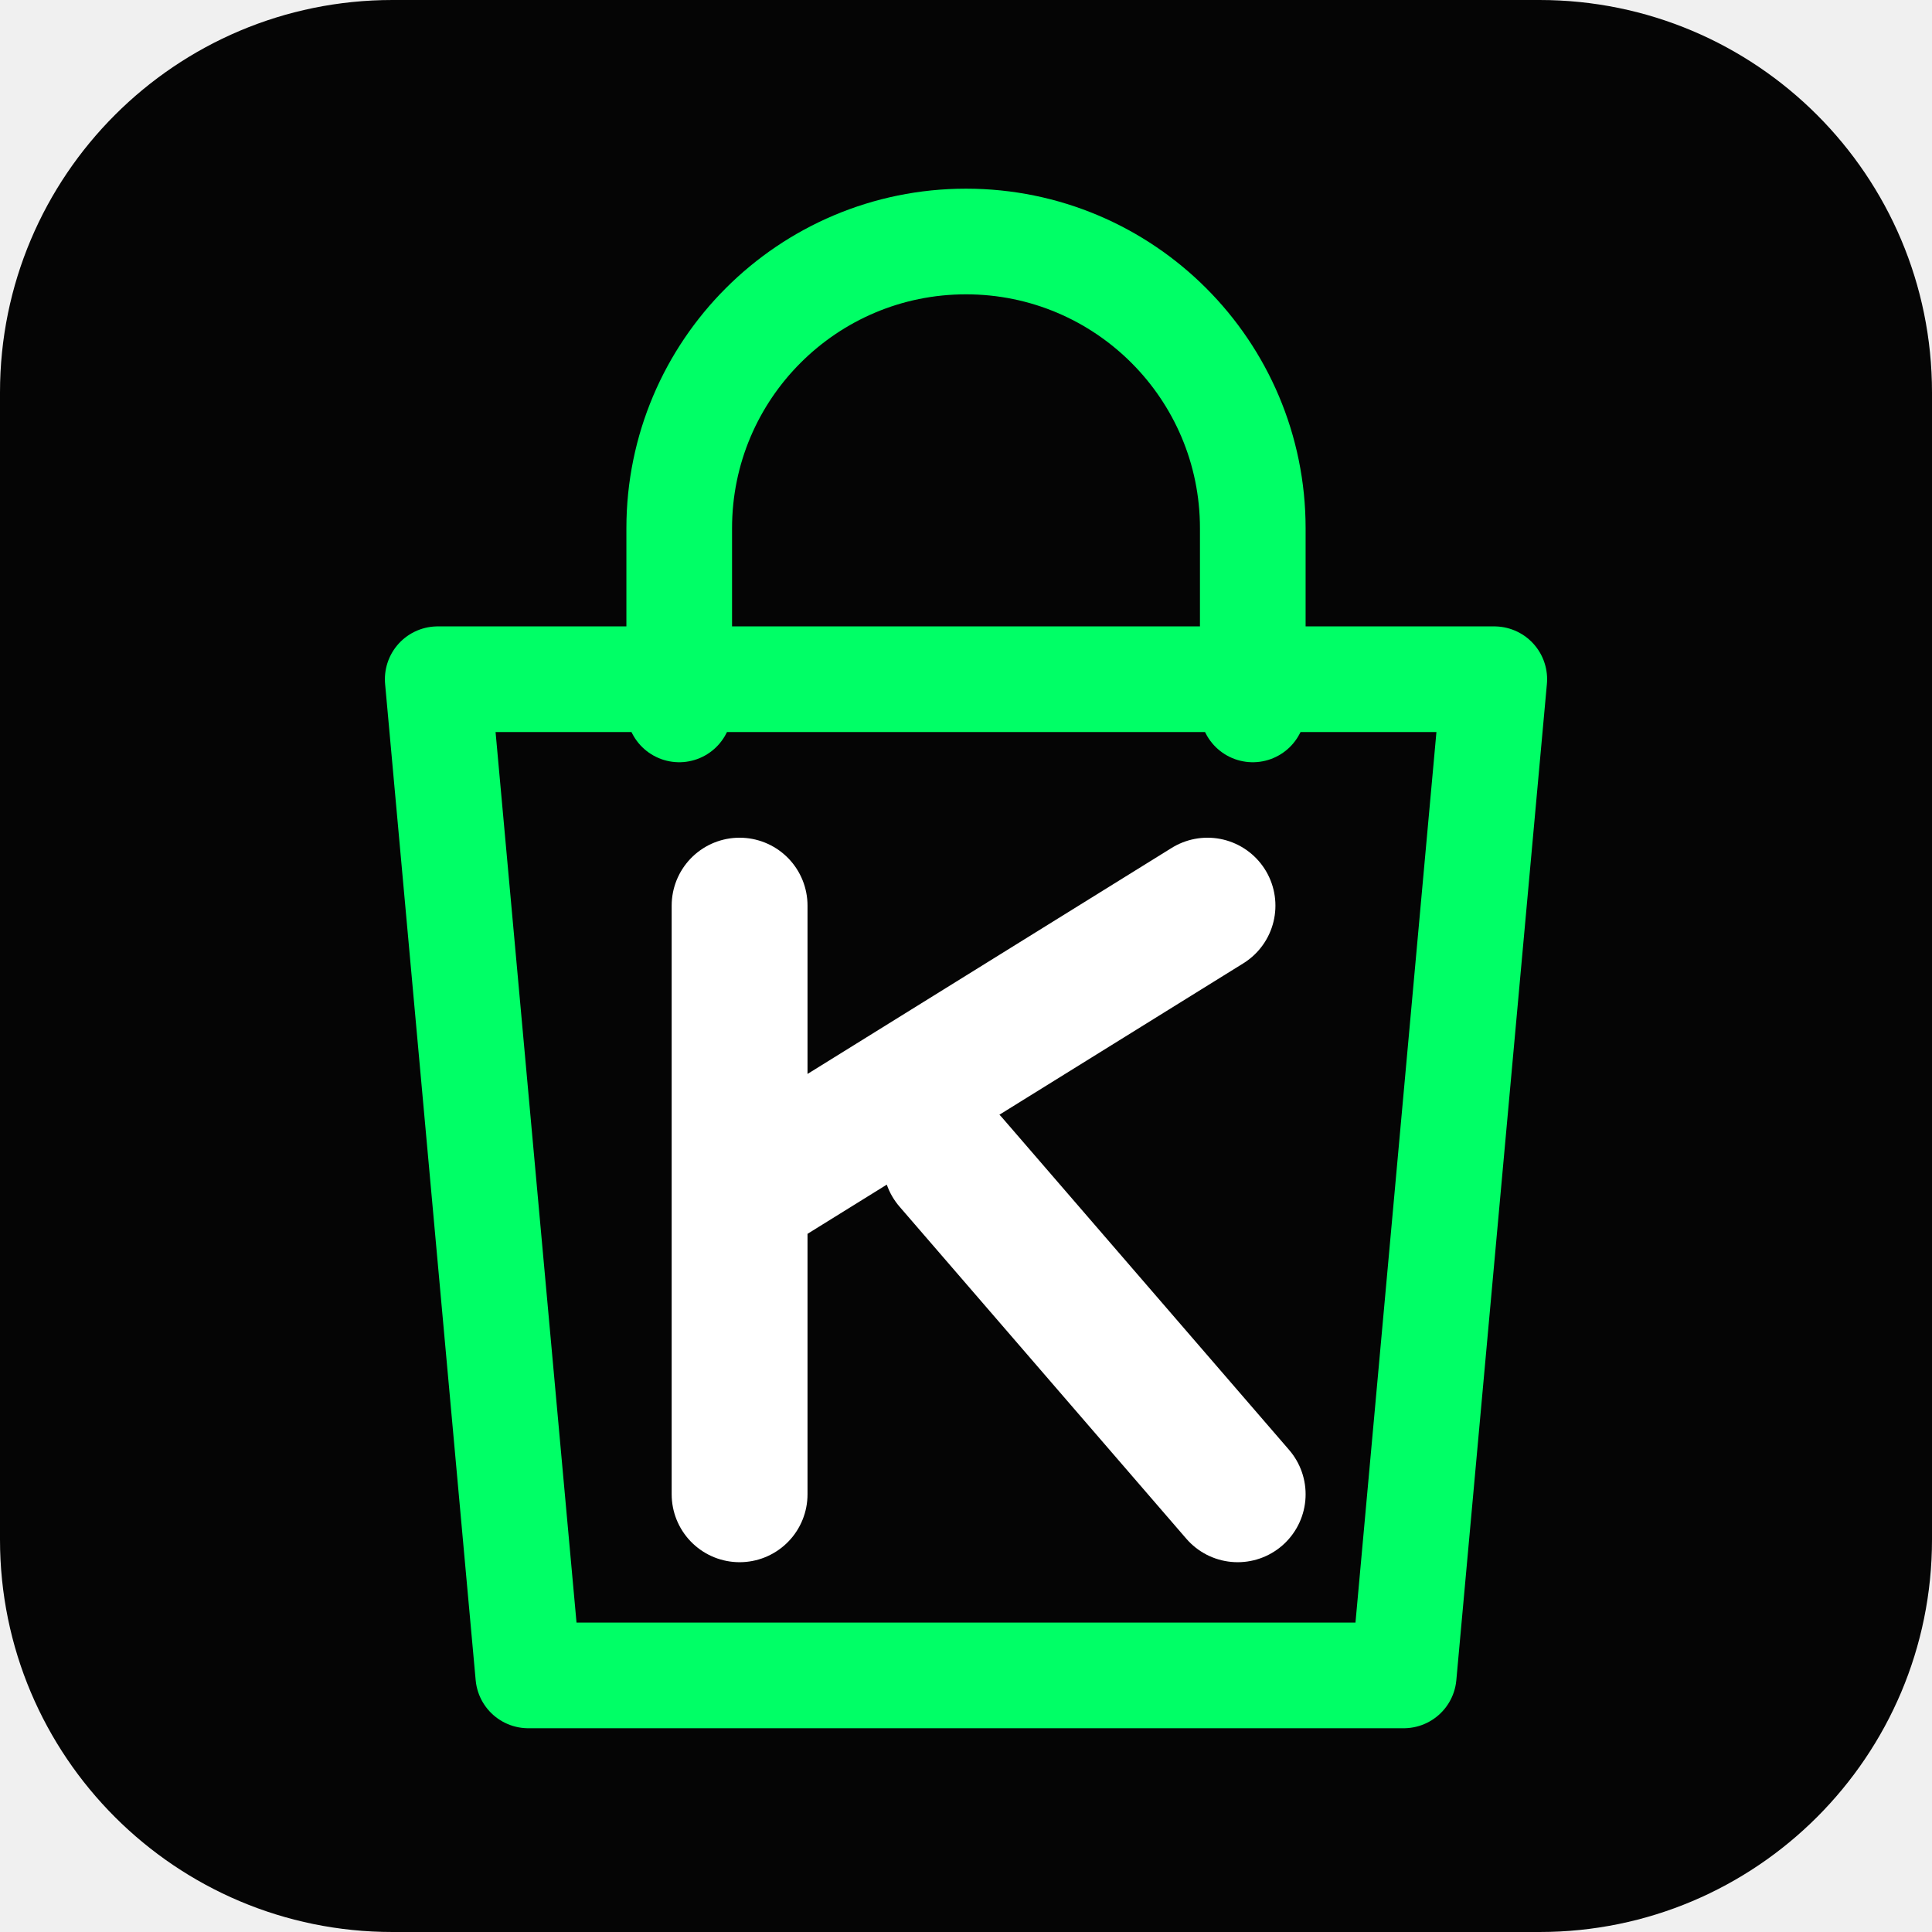
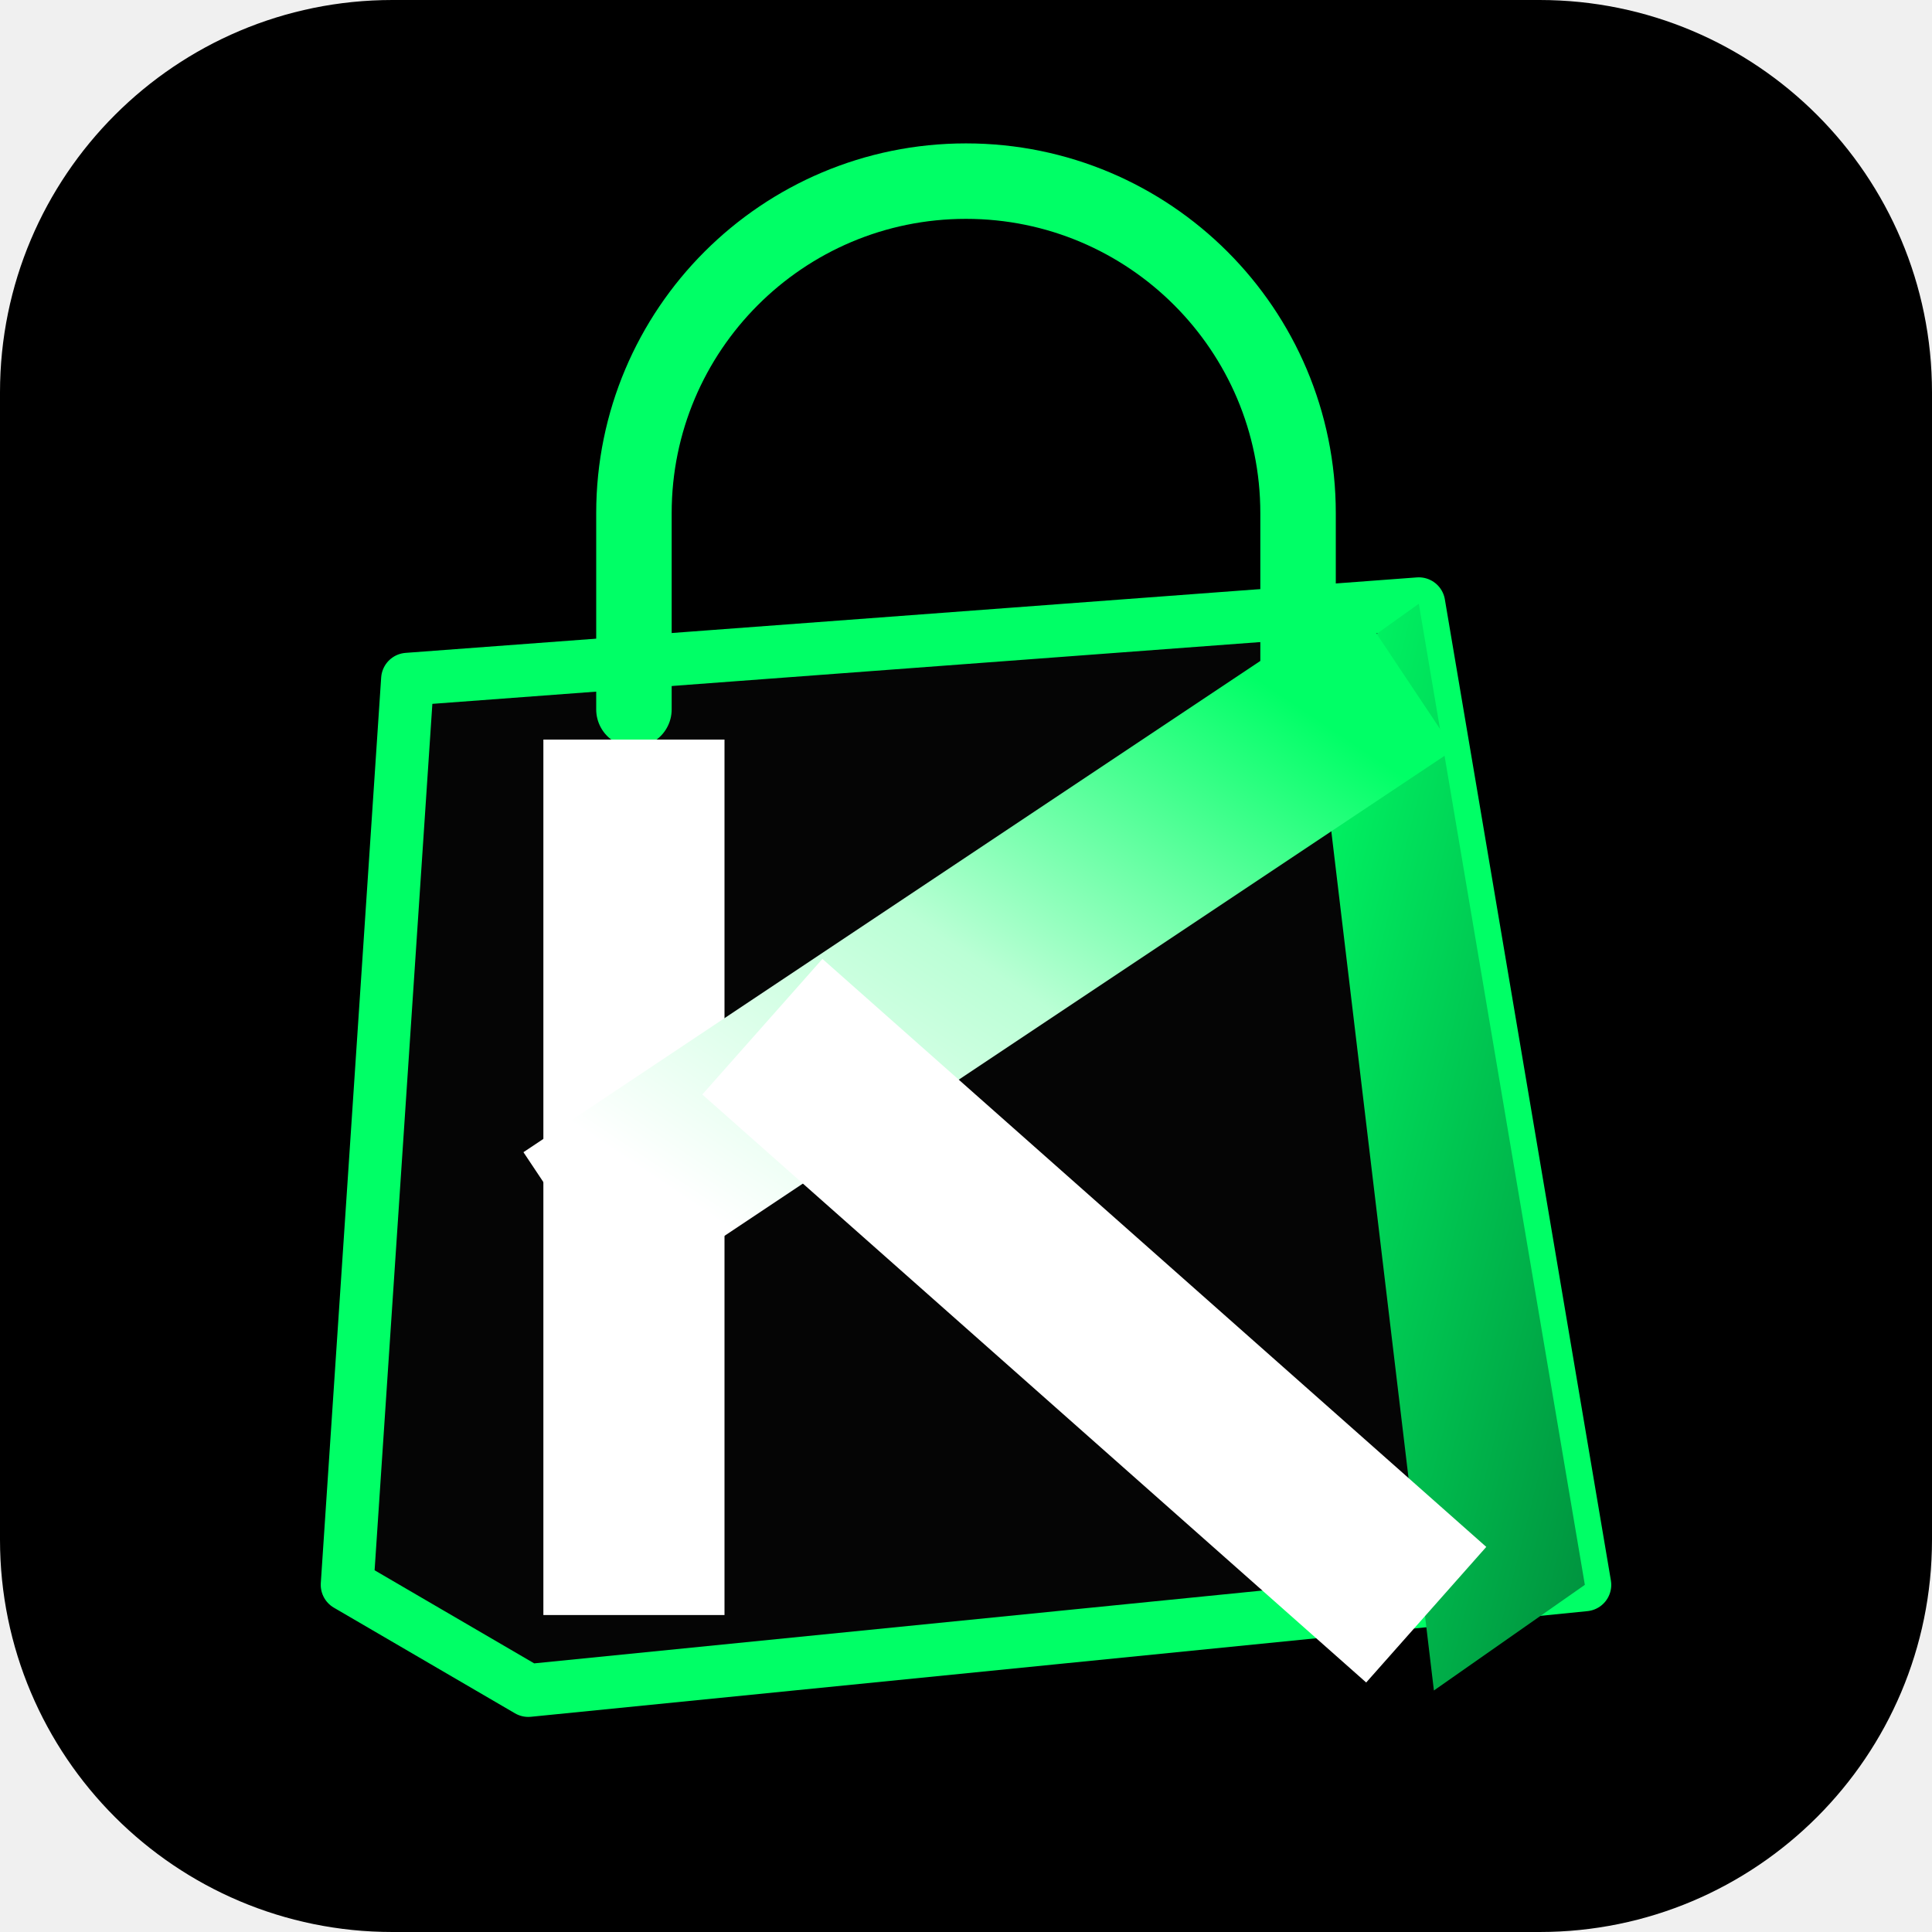
<svg xmlns="http://www.w3.org/2000/svg" viewBox="0 0 128 128">
-   <rect width="128" height="128" rx="26" fill="#050505" />
-   <path d="M29 45h70l-6 66H35z" fill="none" stroke="#00FF66" stroke-width="7" stroke-linejoin="round" />
-   <path d="M45 47V35a19 19 0 0 1 38 0v12" fill="none" stroke="#00FF66" stroke-width="7" stroke-linecap="round" />
-   <path d="M49 60v39M80 60 51 78m12-1 19 22" fill="none" stroke="#fff" stroke-width="9" stroke-linecap="round" stroke-linejoin="round" />
+   <defs>
+     <linearGradient id="kGreen" x1="0" y1="1" x2="1" y2="0">
+       <stop offset="0" stop-color="#fff" />
+       <stop offset=".48" stop-color="#baffd5" />
+       <stop offset="1" stop-color="#00FF66" />
+     </linearGradient>
+     <linearGradient id="bagSide" x1="0" y1="0" x2="1" y2="1">
+       <stop offset="0" stop-color="#00FF66" />
+       <stop offset="1" stop-color="#008f3d" />
+     </linearGradient>
+   </defs>
+   <rect width="128" height="128" rx="26" fill="#000" />
+   <path d="M27 45 94 40 105 105 35 112 23 105Z" fill="#050505" stroke="#00FF66" stroke-width="3.5" stroke-linejoin="round" />
+   <path d="m94 40 11 65-10 7-8-67Z" fill="url(#bagSide)" />
+   <path d="M42 47V34a22 22 0 0 1 44 0v13" fill="none" stroke="#00FF66" stroke-width="5" stroke-linecap="round" />
+   <path d="M42 55V101" fill="none" stroke="#fff" stroke-width="12" stroke-linecap="square" />
+   <path d="M43 78 88 48" fill="none" stroke="url(#kGreen)" stroke-width="12" stroke-linecap="square" />
+   <path d="m55 72 35 31" fill="none" stroke="#fff" stroke-width="12" stroke-linecap="square" />
</svg>
